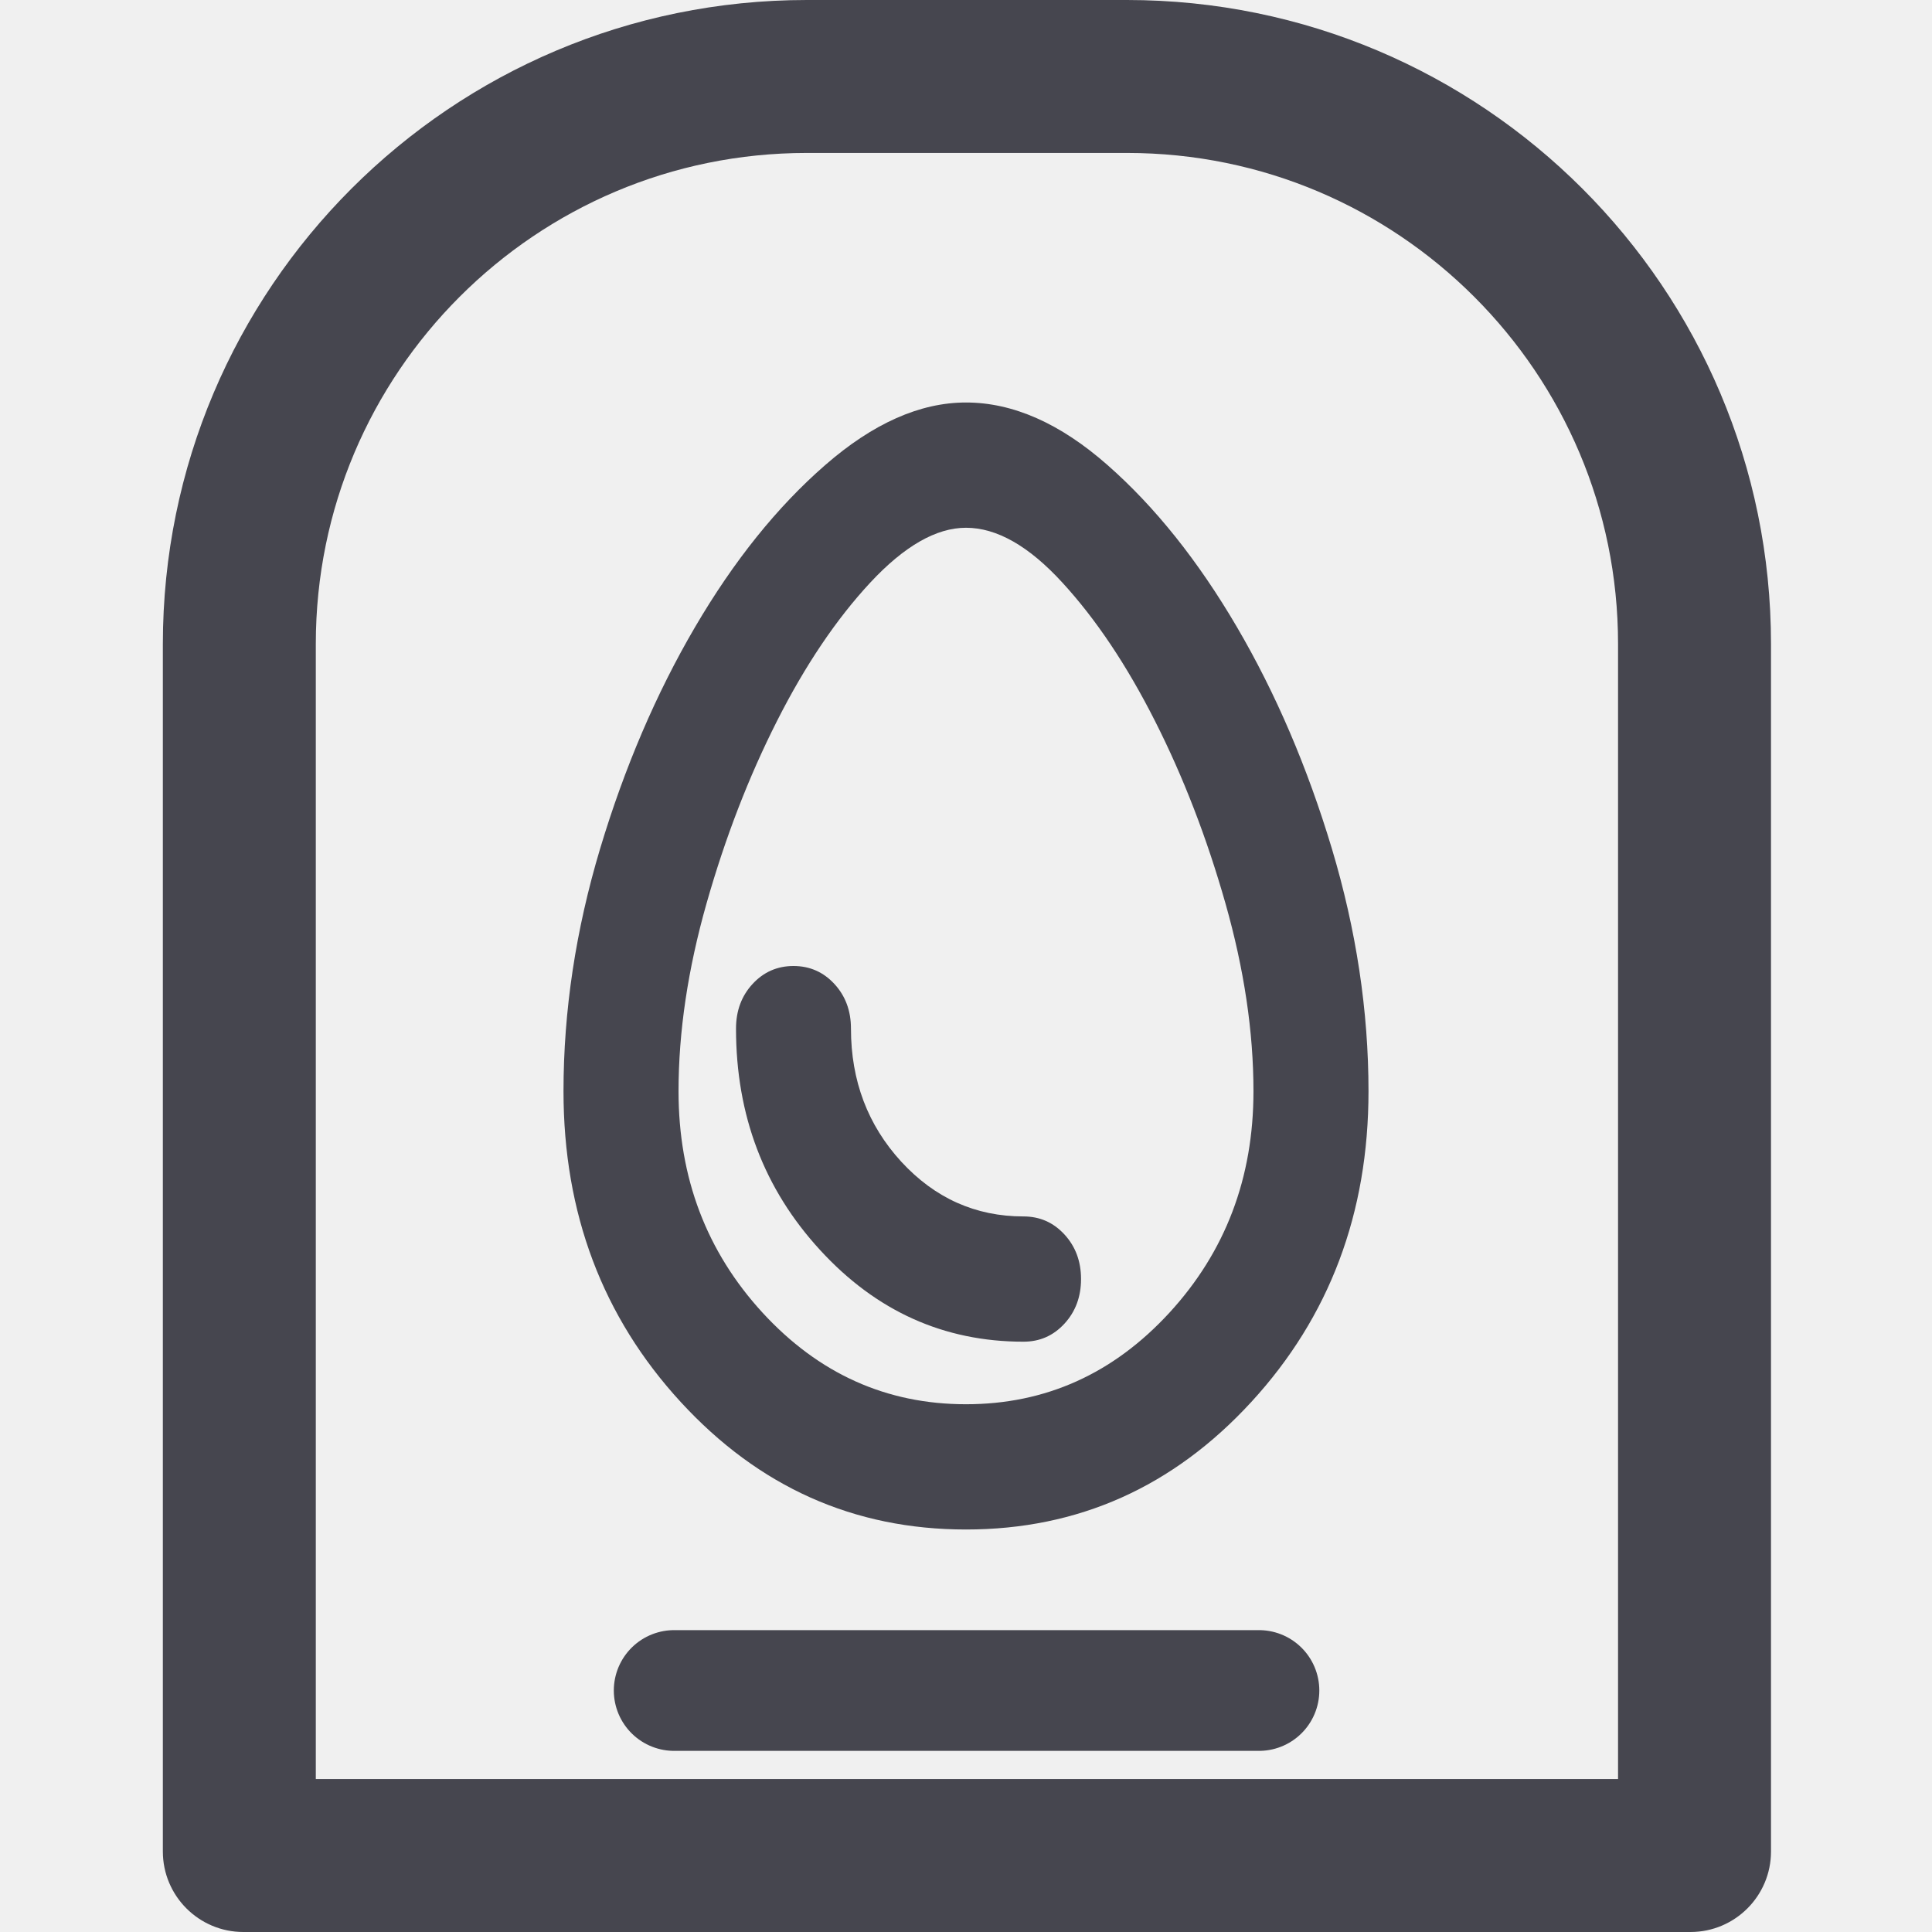
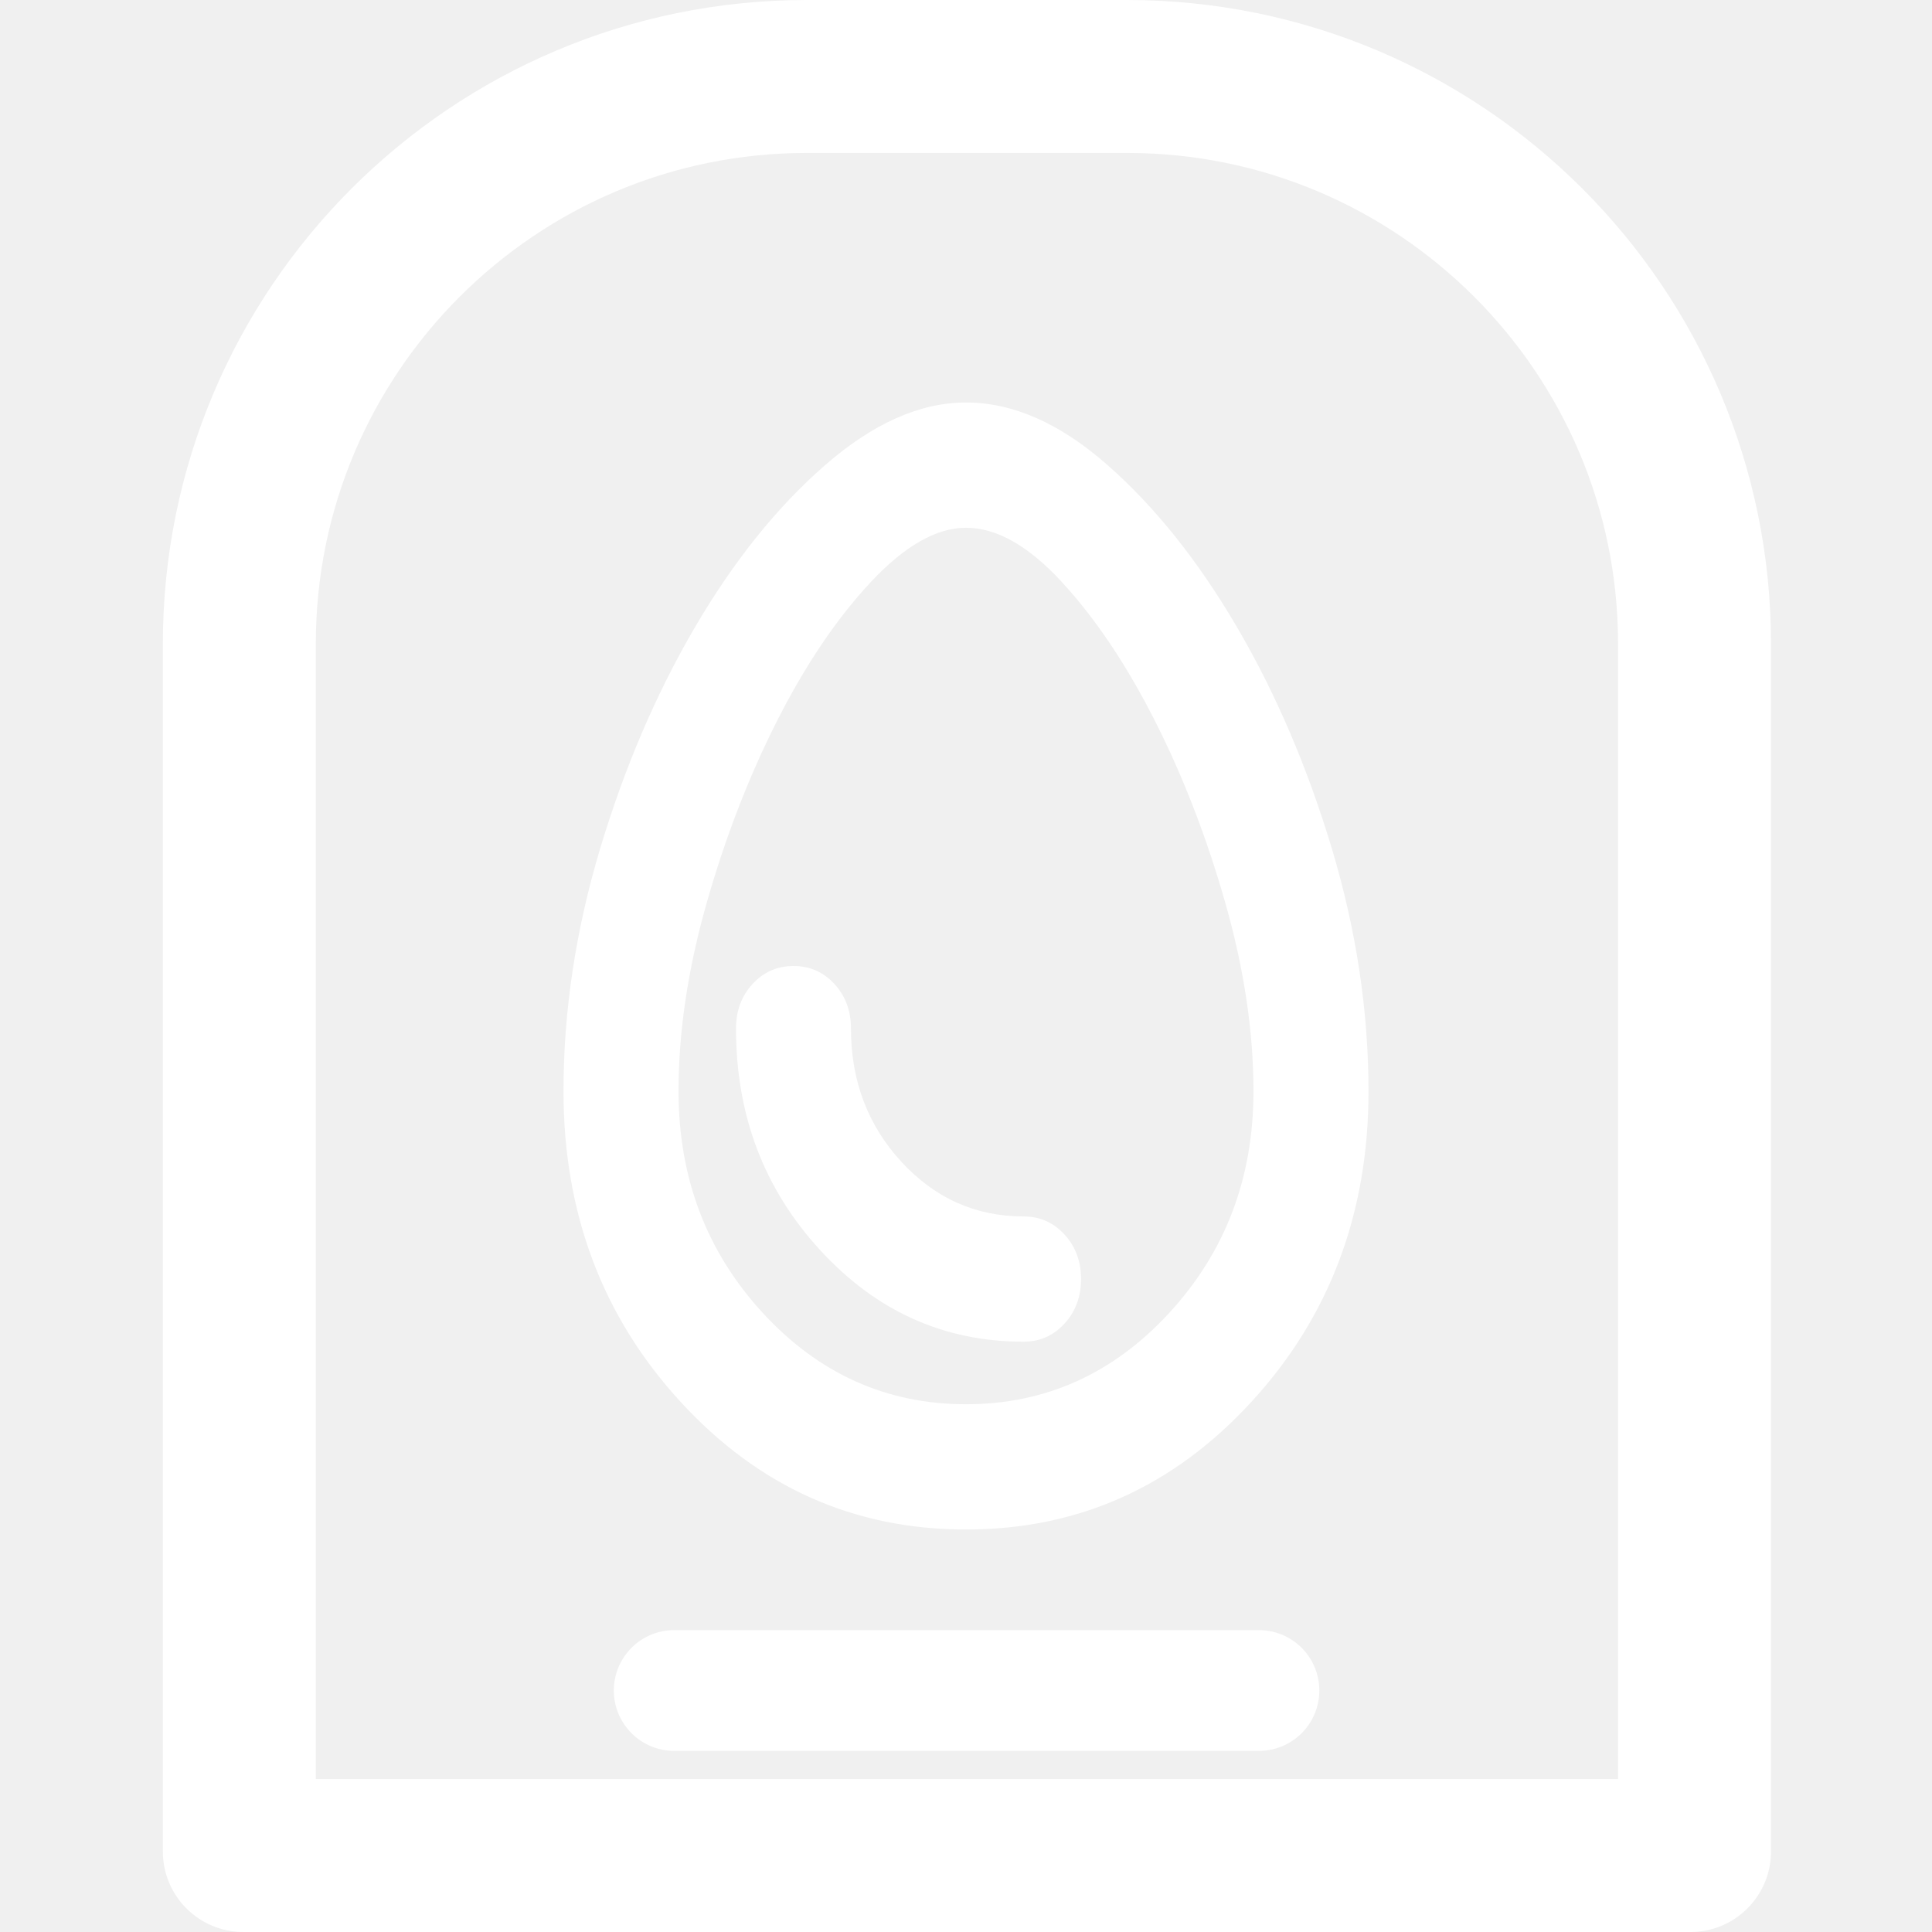
<svg xmlns="http://www.w3.org/2000/svg" width="24" height="24" viewBox="0 0 24 24" fill="none">
  <mask id="mask0_8190_4274" style="mask-type:alpha" maskUnits="userSpaceOnUse" x="0" y="0" width="24" height="24">
    <rect width="24" height="24" fill="#D9D9D9" />
  </mask>
  <g mask="url(#mask0_8190_4274)">
-     <path d="M12 19C10.607 19 9.426 18.472 8.455 17.415C7.485 16.359 7 15.072 7 13.556C7 12.557 7.152 11.553 7.455 10.542C7.759 9.531 8.152 8.613 8.634 7.79C9.116 6.967 9.655 6.296 10.25 5.778C10.845 5.259 11.429 5 12 5C12.583 5 13.17 5.259 13.759 5.778C14.348 6.296 14.884 6.967 15.366 7.79C15.848 8.613 16.241 9.531 16.545 10.542C16.848 11.553 17 12.557 17 13.556C17 15.072 16.515 16.359 15.545 17.415C14.574 18.472 13.393 19 12 19ZM12 17.444C12.988 17.444 13.83 17.065 14.527 16.307C15.223 15.549 15.571 14.632 15.571 13.556C15.571 12.817 15.455 12.039 15.223 11.222C14.991 10.406 14.699 9.65 14.348 8.957C13.997 8.263 13.613 7.69 13.196 7.236C12.78 6.782 12.381 6.556 12 6.556C11.631 6.556 11.235 6.782 10.812 7.236C10.39 7.69 10.003 8.263 9.652 8.957C9.301 9.65 9.009 10.406 8.777 11.222C8.545 12.039 8.429 12.817 8.429 13.556C8.429 14.632 8.777 15.549 9.473 16.307C10.17 17.065 11.012 17.444 12 17.444ZM12.714 16.667C12.917 16.667 13.086 16.592 13.223 16.443C13.36 16.294 13.429 16.109 13.429 15.889C13.429 15.668 13.36 15.484 13.223 15.335C13.086 15.186 12.917 15.111 12.714 15.111C12.119 15.111 11.613 14.884 11.196 14.431C10.78 13.977 10.571 13.426 10.571 12.778C10.571 12.557 10.503 12.373 10.366 12.224C10.229 12.075 10.059 12 9.857 12C9.655 12 9.485 12.075 9.348 12.224C9.211 12.373 9.143 12.557 9.143 12.778C9.143 13.854 9.491 14.771 10.188 15.529C10.884 16.288 11.726 16.667 12.714 16.667Z" fill="#46464F" />
+     <path d="M12 19C10.607 19 9.426 18.472 8.455 17.415C7.485 16.359 7 15.072 7 13.556C7 12.557 7.152 11.553 7.455 10.542C7.759 9.531 8.152 8.613 8.634 7.79C9.116 6.967 9.655 6.296 10.25 5.778C10.845 5.259 11.429 5 12 5C12.583 5 13.17 5.259 13.759 5.778C14.348 6.296 14.884 6.967 15.366 7.79C15.848 8.613 16.241 9.531 16.545 10.542C16.848 11.553 17 12.557 17 13.556C17 15.072 16.515 16.359 15.545 17.415C14.574 18.472 13.393 19 12 19ZM12 17.444C12.988 17.444 13.83 17.065 14.527 16.307C15.223 15.549 15.571 14.632 15.571 13.556C15.571 12.817 15.455 12.039 15.223 11.222C14.991 10.406 14.699 9.65 14.348 8.957C13.997 8.263 13.613 7.69 13.196 7.236C12.78 6.782 12.381 6.556 12 6.556C11.631 6.556 11.235 6.782 10.812 7.236C10.39 7.69 10.003 8.263 9.652 8.957C9.301 9.65 9.009 10.406 8.777 11.222C8.545 12.039 8.429 12.817 8.429 13.556C8.429 14.632 8.777 15.549 9.473 16.307C10.17 17.065 11.012 17.444 12 17.444ZM12.714 16.667C12.917 16.667 13.086 16.592 13.223 16.443C13.36 16.294 13.429 16.109 13.429 15.889C13.429 15.668 13.36 15.484 13.223 15.335C13.086 15.186 12.917 15.111 12.714 15.111C12.119 15.111 11.613 14.884 11.196 14.431C10.78 13.977 10.571 13.426 10.571 12.778C10.571 12.557 10.503 12.373 10.366 12.224C10.229 12.075 10.059 12 9.857 12C9.655 12 9.485 12.075 9.348 12.224C9.211 12.373 9.143 12.557 9.143 12.778C9.143 13.854 9.491 14.771 10.188 15.529C10.884 16.288 11.726 16.667 12.714 16.667Z" fill="#ffffff" />
    <mask id="path-3-inside-1_8190_4274" fill="white">
      <path d="M2.023 8C2.023 3.582 5.605 0 10.023 0H14C18.418 0 22 3.582 22 8V23C22 23.552 21.552 24 21 24H3.023C2.471 24 2.023 23.552 2.023 23V8Z" />
    </mask>
-     <path d="M2.023 8C2.023 3.582 5.605 0 10.023 0H14C18.418 0 22 3.582 22 8V23C22 23.552 21.552 24 21 24H3.023C2.471 24 2.023 23.552 2.023 23V8Z" stroke="#46464F" stroke-width="3.8" stroke-linejoin="round" mask="url(#path-3-inside-1_8190_4274)" />
-     <path d="M8.375 21L15.639 21" stroke="#46464F" stroke-width="1.5" stroke-linecap="round" stroke-linejoin="round" />
+     <path d="M2.023 8C2.023 3.582 5.605 0 10.023 0H14C18.418 0 22 3.582 22 8V23C22 23.552 21.552 24 21 24H3.023C2.471 24 2.023 23.552 2.023 23V8Z" stroke="#ffffff" stroke-width="3.8" stroke-linejoin="round" mask="url(#path-3-inside-1_8190_4274)" />
+     <path d="M8.375 21L15.639 21" stroke="#ffffff" stroke-width="1.5" stroke-linecap="round" stroke-linejoin="round" />
  </g>
</svg>
